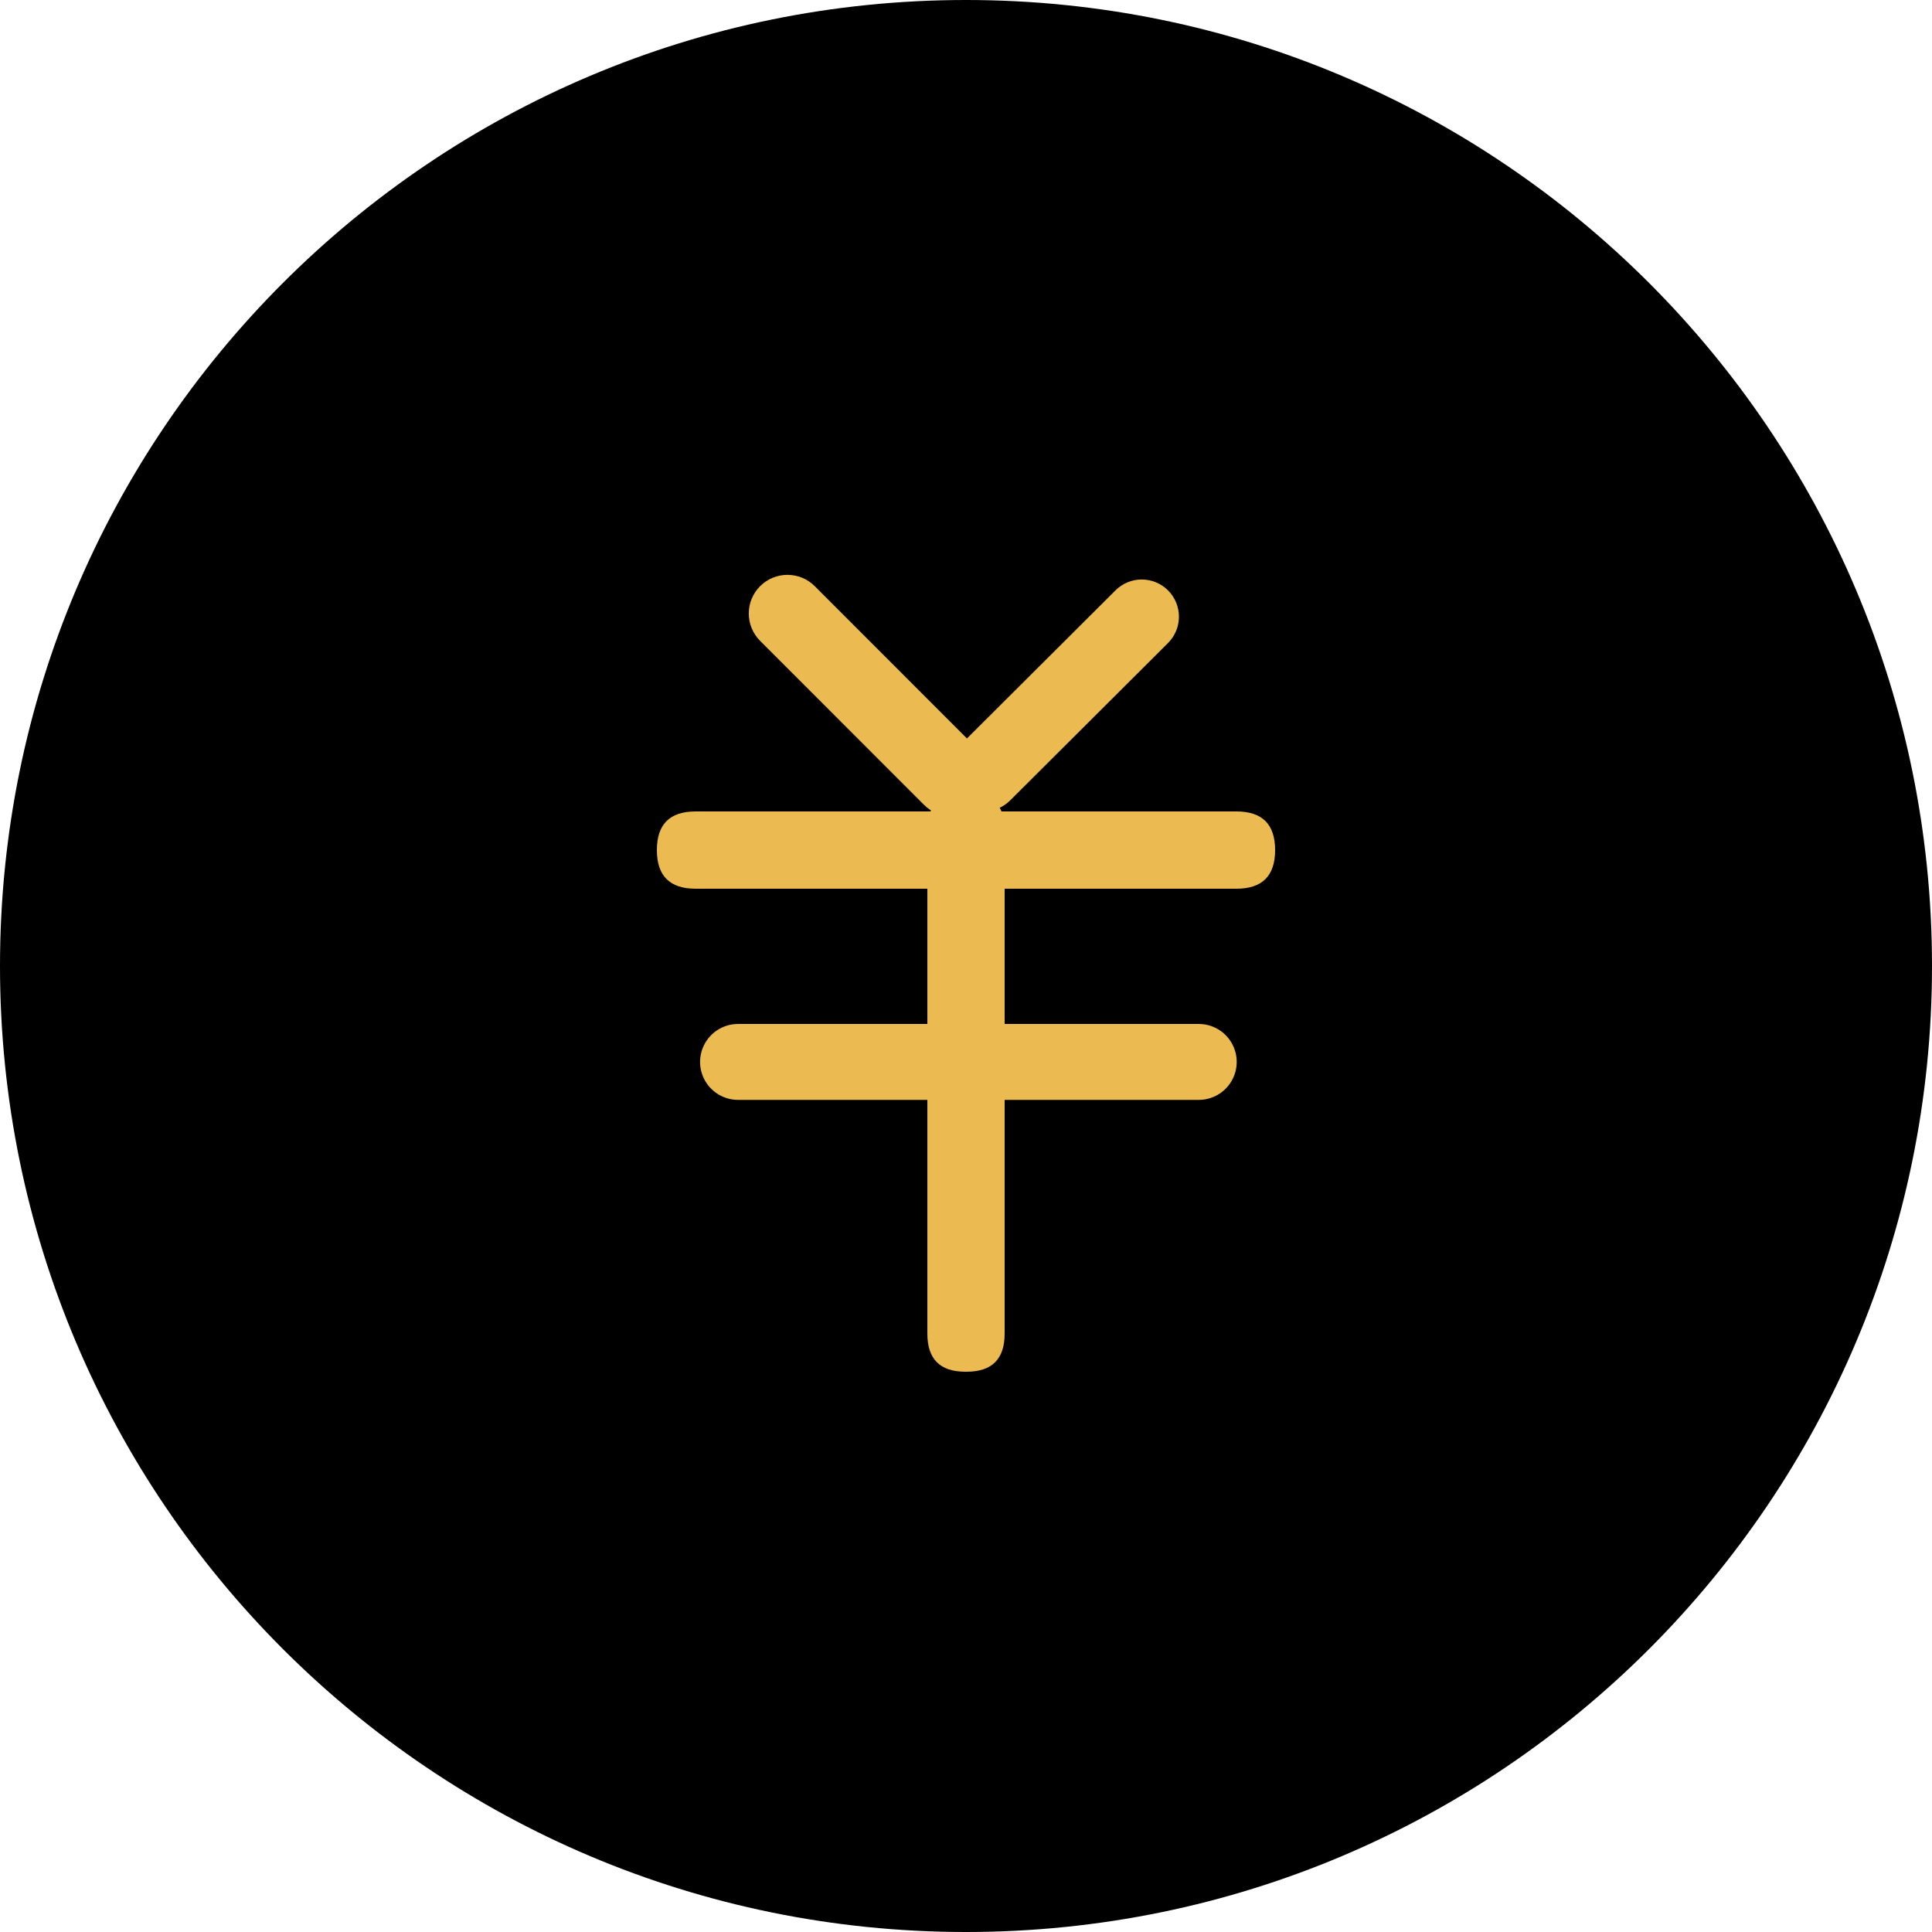
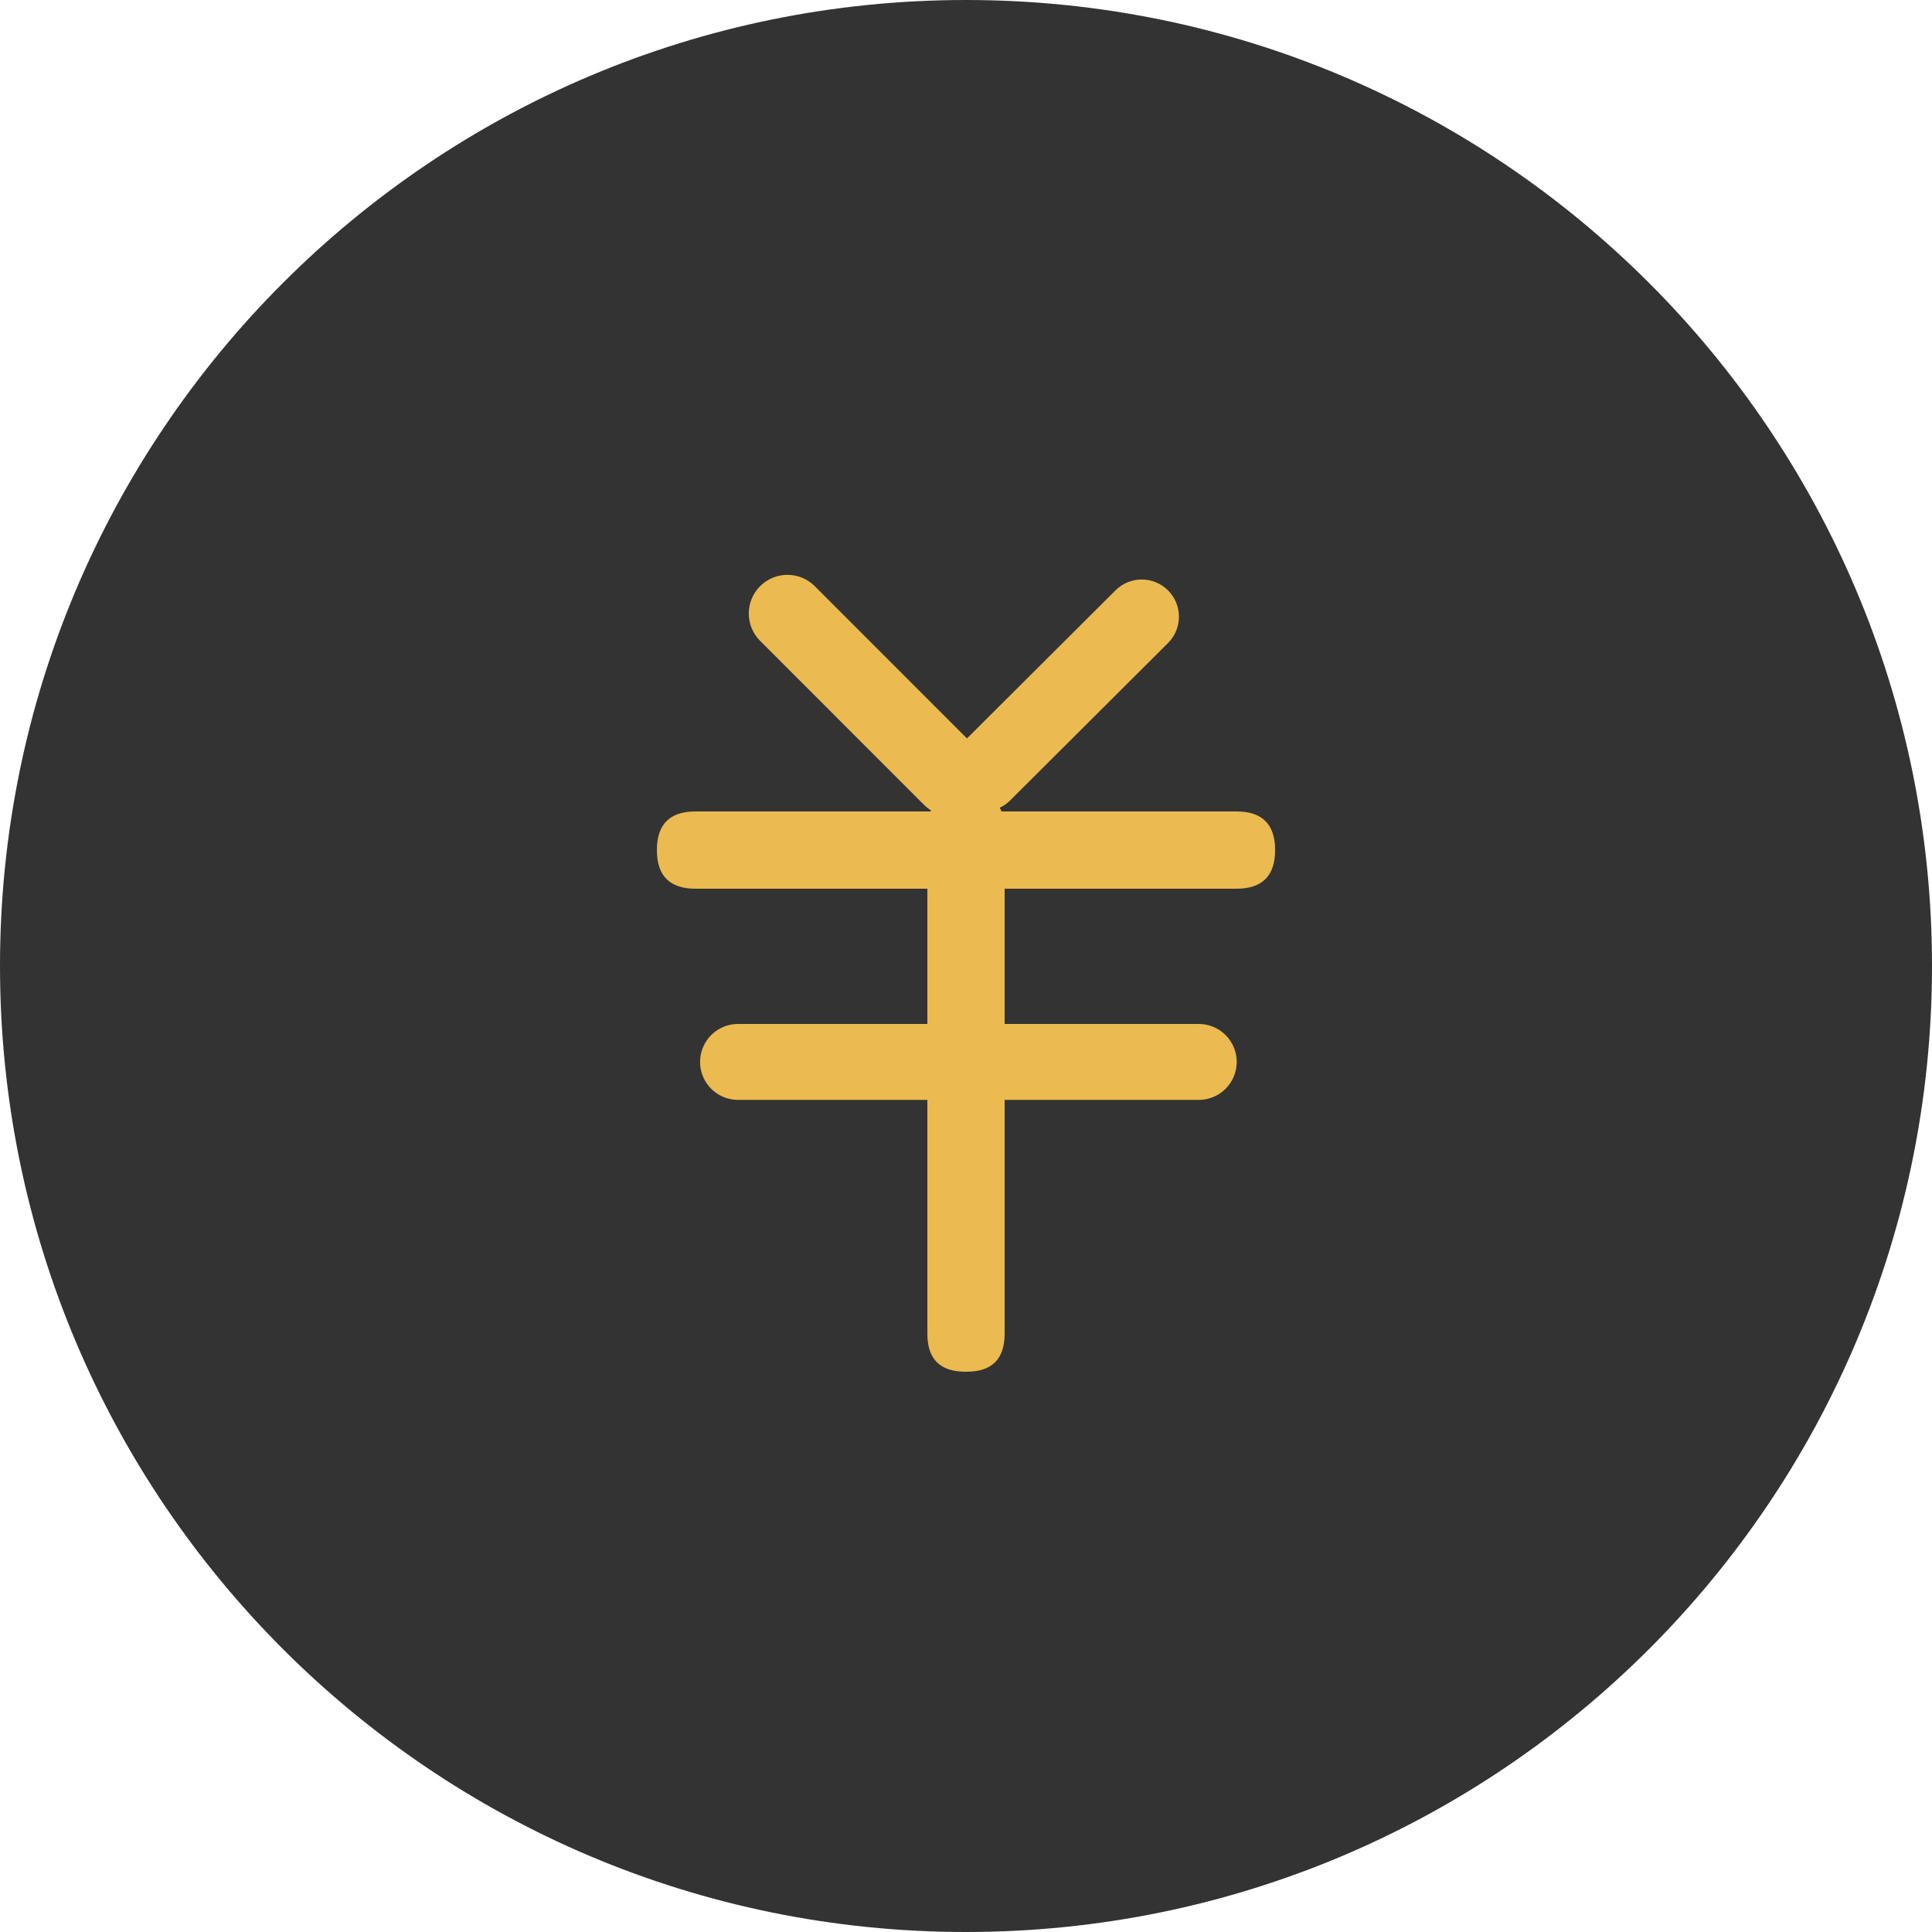
- <svg xmlns="http://www.w3.org/2000/svg" t="1593181913110" class="icon" viewBox="0 0 1024 1024" version="1.1" p-id="4922" width="200" height="200">
+ <svg xmlns="http://www.w3.org/2000/svg" t="1593233177732" class="icon" viewBox="0 0 1024 1024" version="1.1" p-id="4413" id="mx_n_1593233177733" width="200" height="200">
  <defs>
    <style type="text/css" />
  </defs>
-   <path d="M512 512m-512 0a512 512 0 1 0 1024 0 512 512 0 1 0-1024 0Z" p-id="4923" />
-   <path d="M348.16 430.08m20.48 0l286.72 0q20.48 0 20.48 20.48l0 0q0 20.48-20.48 20.48l-286.72 0q-20.48 0-20.48-20.48l0 0q0-20.48 20.48-20.48Z" fill="#EBBA50" p-id="4924" />
-   <path d="M402.872 310.682a20.48 20.48 0 0 1 28.969 0l86.886 86.938a20.48 20.48 0 0 1-28.969 28.979l-86.886-86.938a20.48 20.48 0 0 1 0-28.979z" fill="#EBBA50" p-id="4925" />
-   <path d="M391.322 542.72h243.896a20.122 20.122 0 1 1 0 40.243H391.322a20.122 20.122 0 1 1 0-40.243z" fill="#EBBA50" p-id="4926" />
-   <path d="M491.52 419.84m20.142 0l0.676 0q20.142 0 20.142 20.142l0 266.916q0 20.142-20.142 20.142l-0.676 0q-20.142 0-20.142-20.142l0-266.916q0-20.142 20.142-20.142Z" fill="#EBBA50" p-id="4927" />
-   <path d="M507.494 424.243a19.773 19.773 0 0 0 27.904 0l83.702-83.456a19.712 19.712 0 0 0-27.904-27.853l-83.702 83.456a19.661 19.661 0 0 0 0 27.853z" fill="#EBBA50" p-id="4928" />
+   <path d="M512 512m-512 0a512 512 0 1 0 1024 0 512 512 0 1 0-1024 0Z" p-id="4414" data-spm-anchor-id="a313x.7781069.0.i2" class="" fill="#333333" />
+   <path d="M348.16 430.08m20.48 0l286.72 0q20.48 0 20.48 20.48l0 0q0 20.48-20.48 20.48l-286.72 0q-20.48 0-20.48-20.48l0 0q0-20.48 20.48-20.48Z" fill="#ebba50" p-id="4415" data-spm-anchor-id="a313x.7781069.0.i7" class="selected" />
+   <path d="M402.872 310.682a20.48 20.48 0 0 1 28.969 0l86.886 86.938a20.48 20.48 0 0 1-28.969 28.979l-86.886-86.938a20.48 20.48 0 0 1 0-28.979z" fill="#ebba50" p-id="4416" data-spm-anchor-id="a313x.7781069.0.i8" class="selected" />
+   <path d="M391.322 542.72h243.896a20.122 20.122 0 1 1 0 40.243H391.322a20.122 20.122 0 1 1 0-40.243z" fill="#ebba50" p-id="4417" data-spm-anchor-id="a313x.7781069.0.i4" class="selected" />
+   <path d="M491.52 419.84m20.142 0l0.676 0q20.142 0 20.142 20.142l0 266.916q0 20.142-20.142 20.142l-0.676 0q-20.142 0-20.142-20.142l0-266.916q0-20.142 20.142-20.142Z" fill="#ebba50" p-id="4418" data-spm-anchor-id="a313x.7781069.0.i3" class="selected" />
+   <path d="M507.494 424.243a19.773 19.773 0 0 0 27.904 0l83.702-83.456a19.712 19.712 0 0 0-27.904-27.853l-83.702 83.456a19.661 19.661 0 0 0 0 27.853z" fill="#ebba50" p-id="4419" data-spm-anchor-id="a313x.7781069.0.i5" class="selected" />
</svg>
